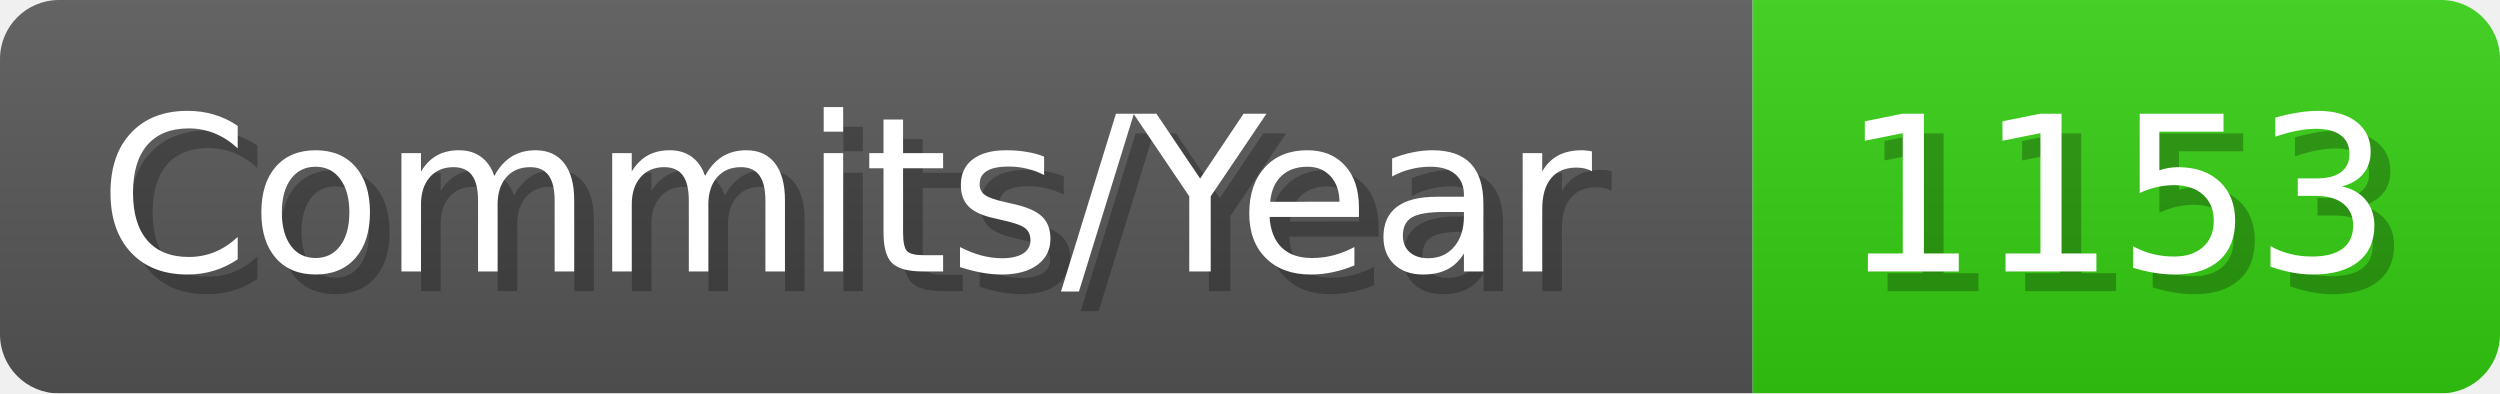
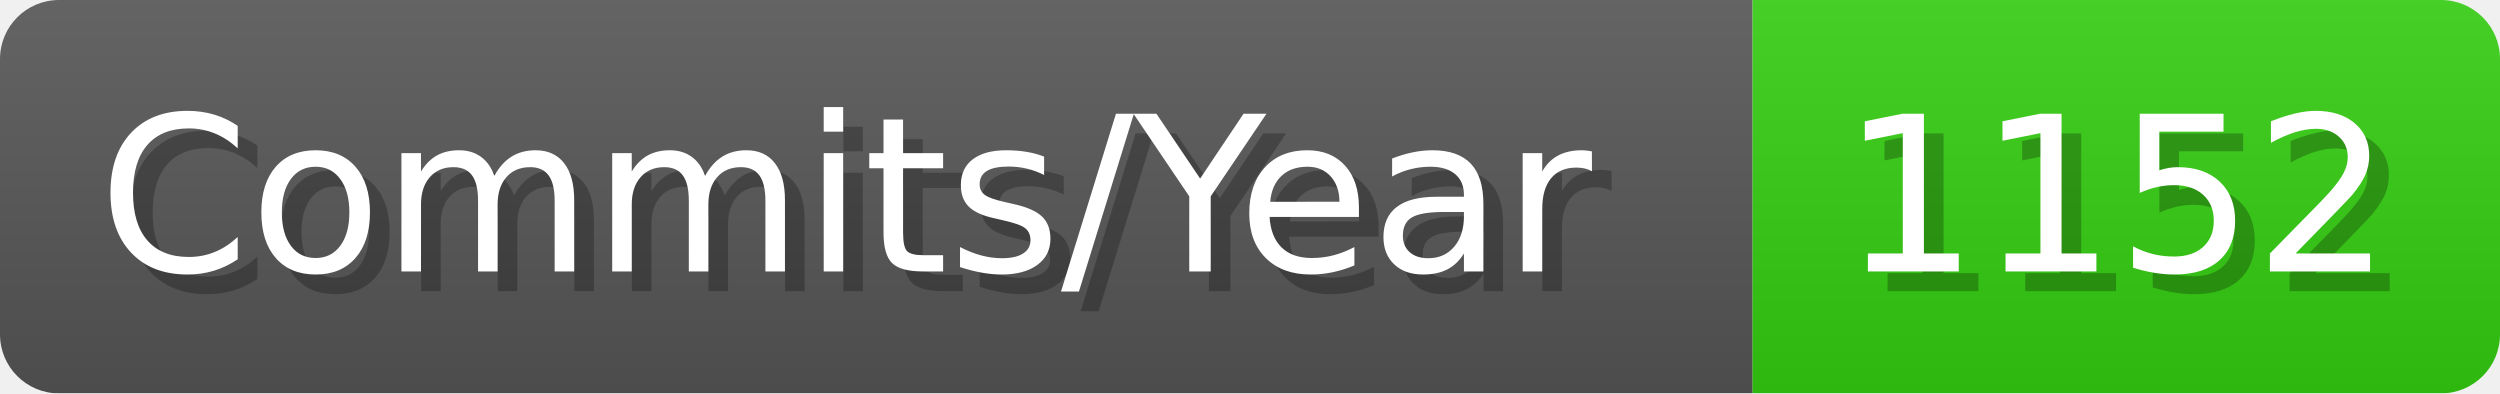
- <svg xmlns="http://www.w3.org/2000/svg" width="127.1" height="20" viewBox="0 0 1271 200" role="img" aria-label="Commits/Year: 1153">
+ <svg xmlns="http://www.w3.org/2000/svg" width="127.1" height="20" viewBox="0 0 1271 200" role="img" aria-label="Commits/Year: 1152">
  <linearGradient id="aUPdi" x2="0" y2="100%">
    <stop offset="0" stop-opacity=".1" stop-color="#EEE" />
    <stop offset="1" stop-opacity=".1" />
  </linearGradient>
  <mask id="WfAiQ">
    <rect width="1271" height="200" rx="30" fill="#FFF" />
  </mask>
  <g mask="url(#WfAiQ)">
    <rect width="891" height="200" fill="#555" />
    <rect width="380" height="200" fill="#3C1" x="891" />
    <rect width="1271" height="200" fill="url(#aUPdi)" />
  </g>
  <g aria-hidden="true" fill="#fff" text-anchor="start" font-family="Verdana,DejaVu Sans,sans-serif" font-size="110">
    <text x="60" y="148" textLength="791" fill="#000" opacity="0.25">Commits/Year</text>
    <text x="50" y="138" textLength="791">Commits/Year</text>
-     <text x="946" y="148" textLength="280" fill="#000" opacity="0.25">1153</text>
-     <text x="936" y="138" textLength="280">1153</text>
+     <text x="946" y="148" textLength="280" fill="#000" opacity="0.25">1152</text>
+     <text x="936" y="138" textLength="280">1152</text>
  </g>
</svg>
